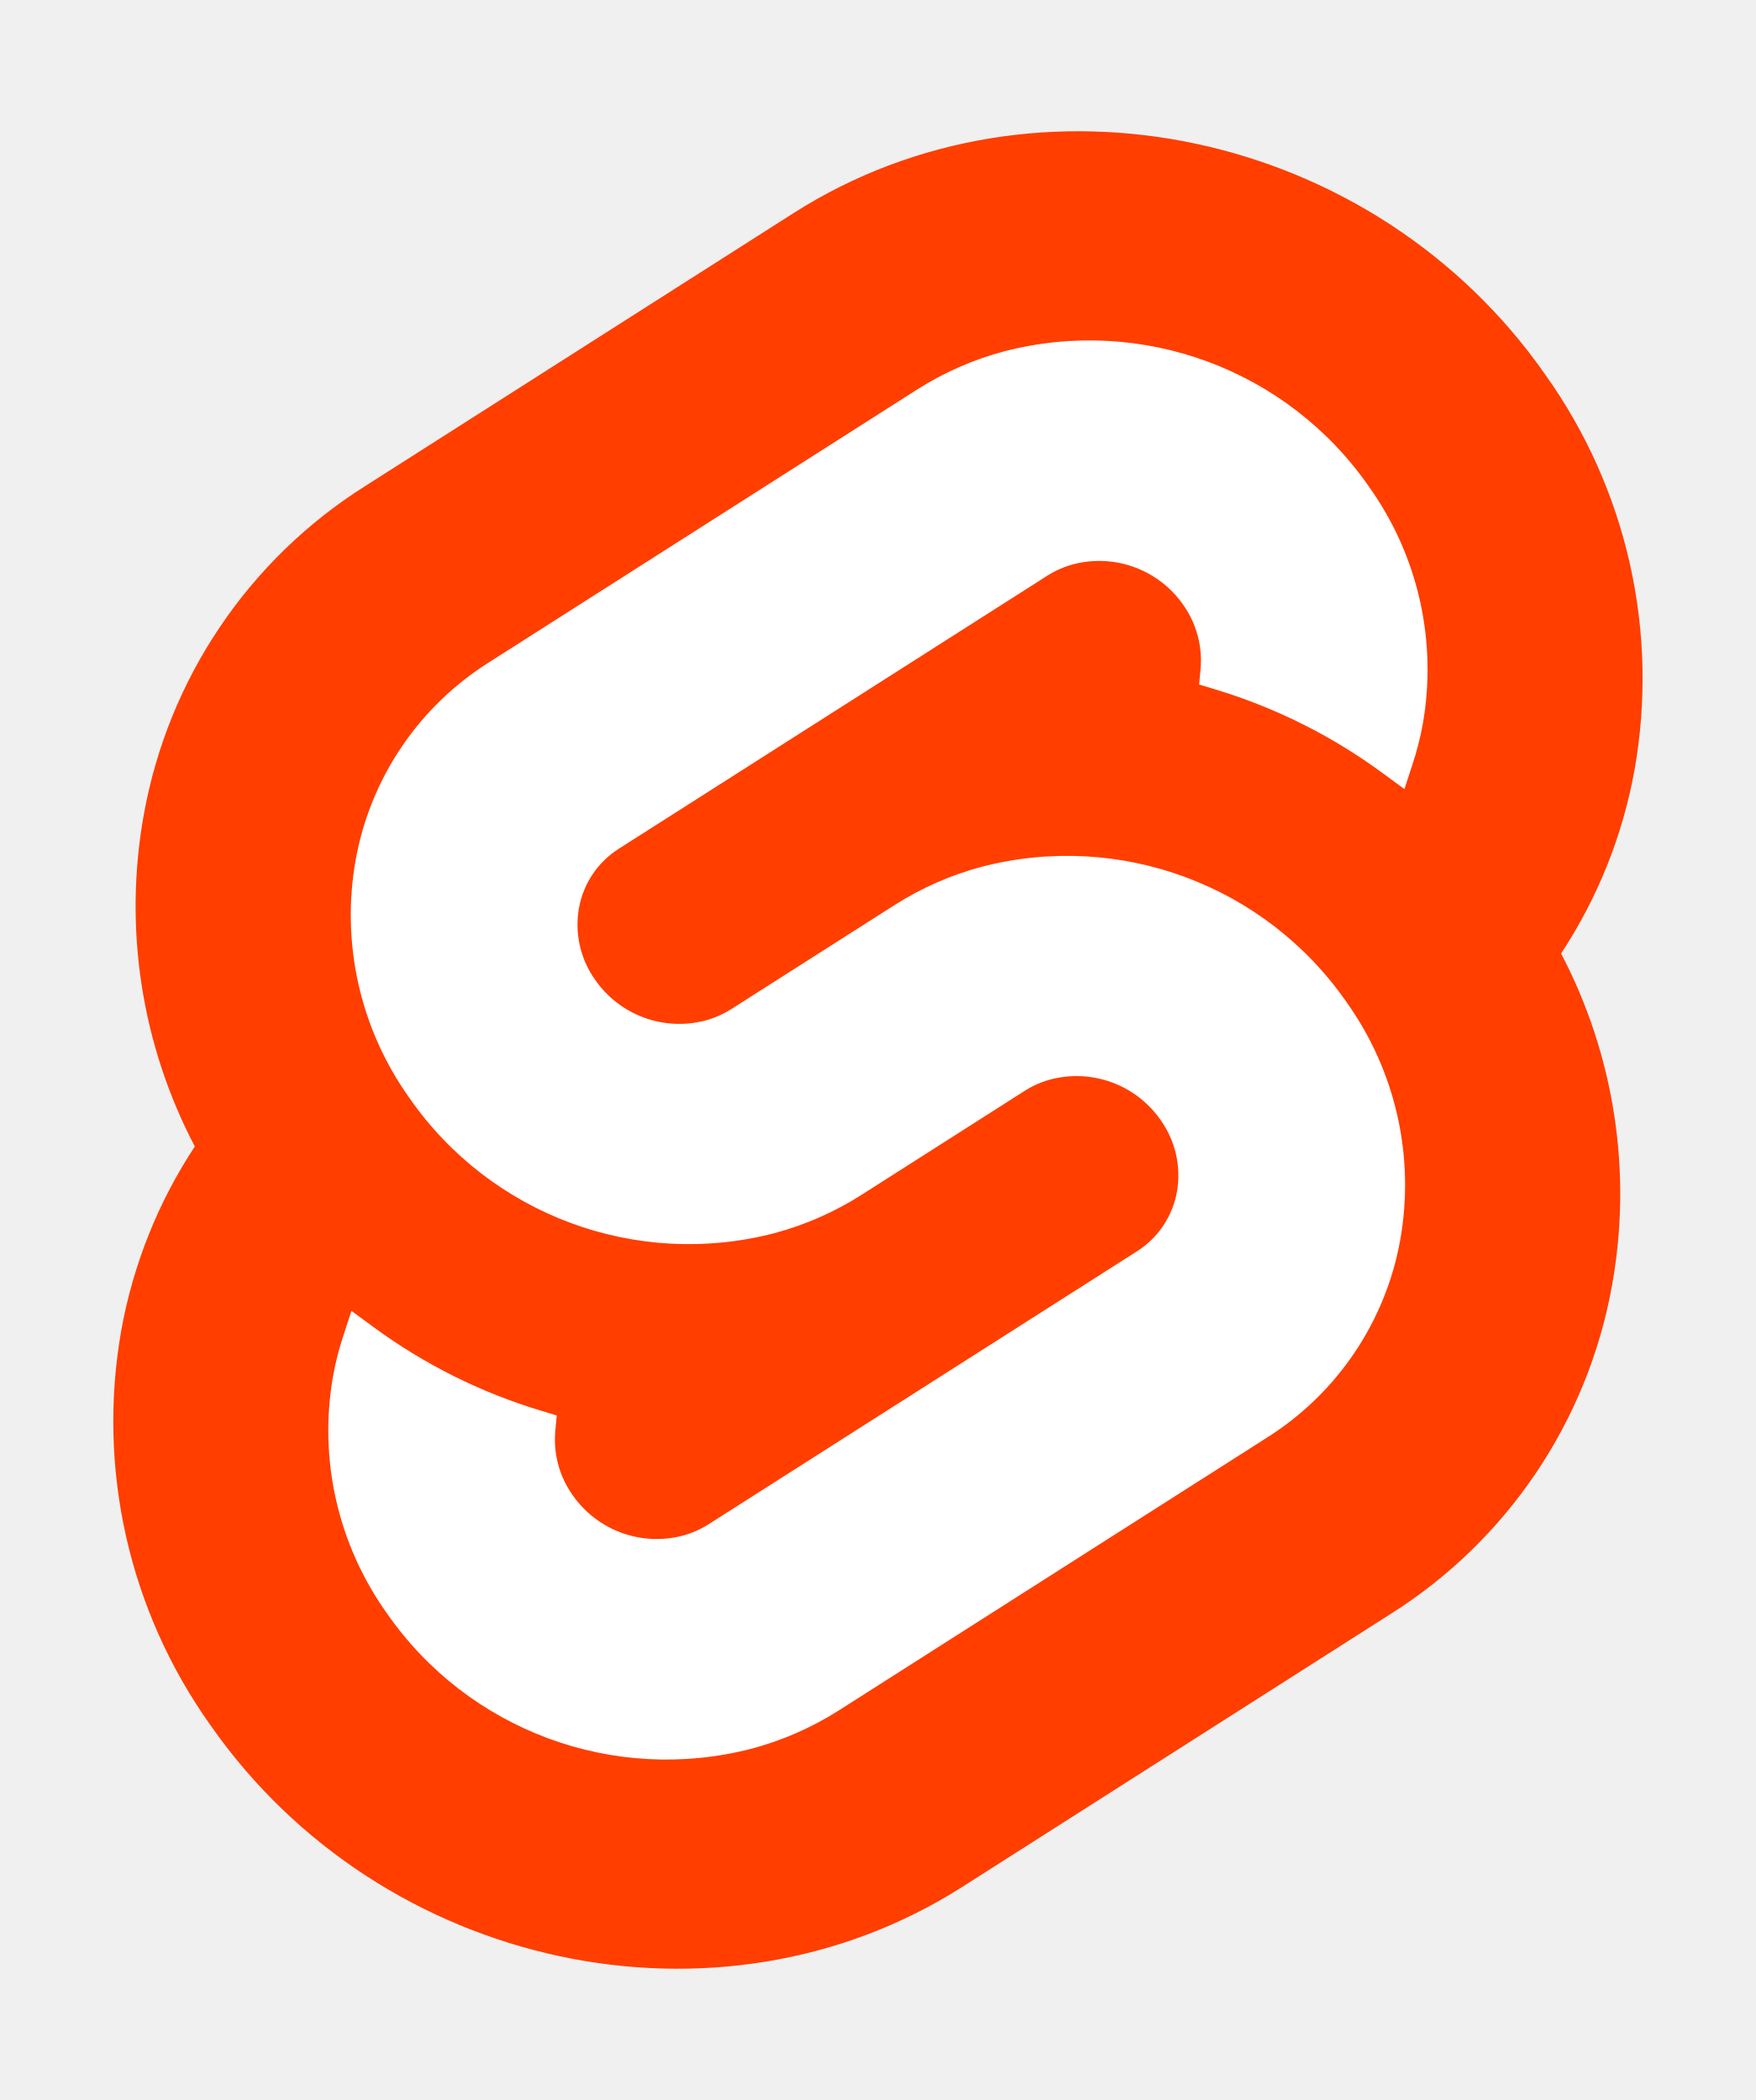
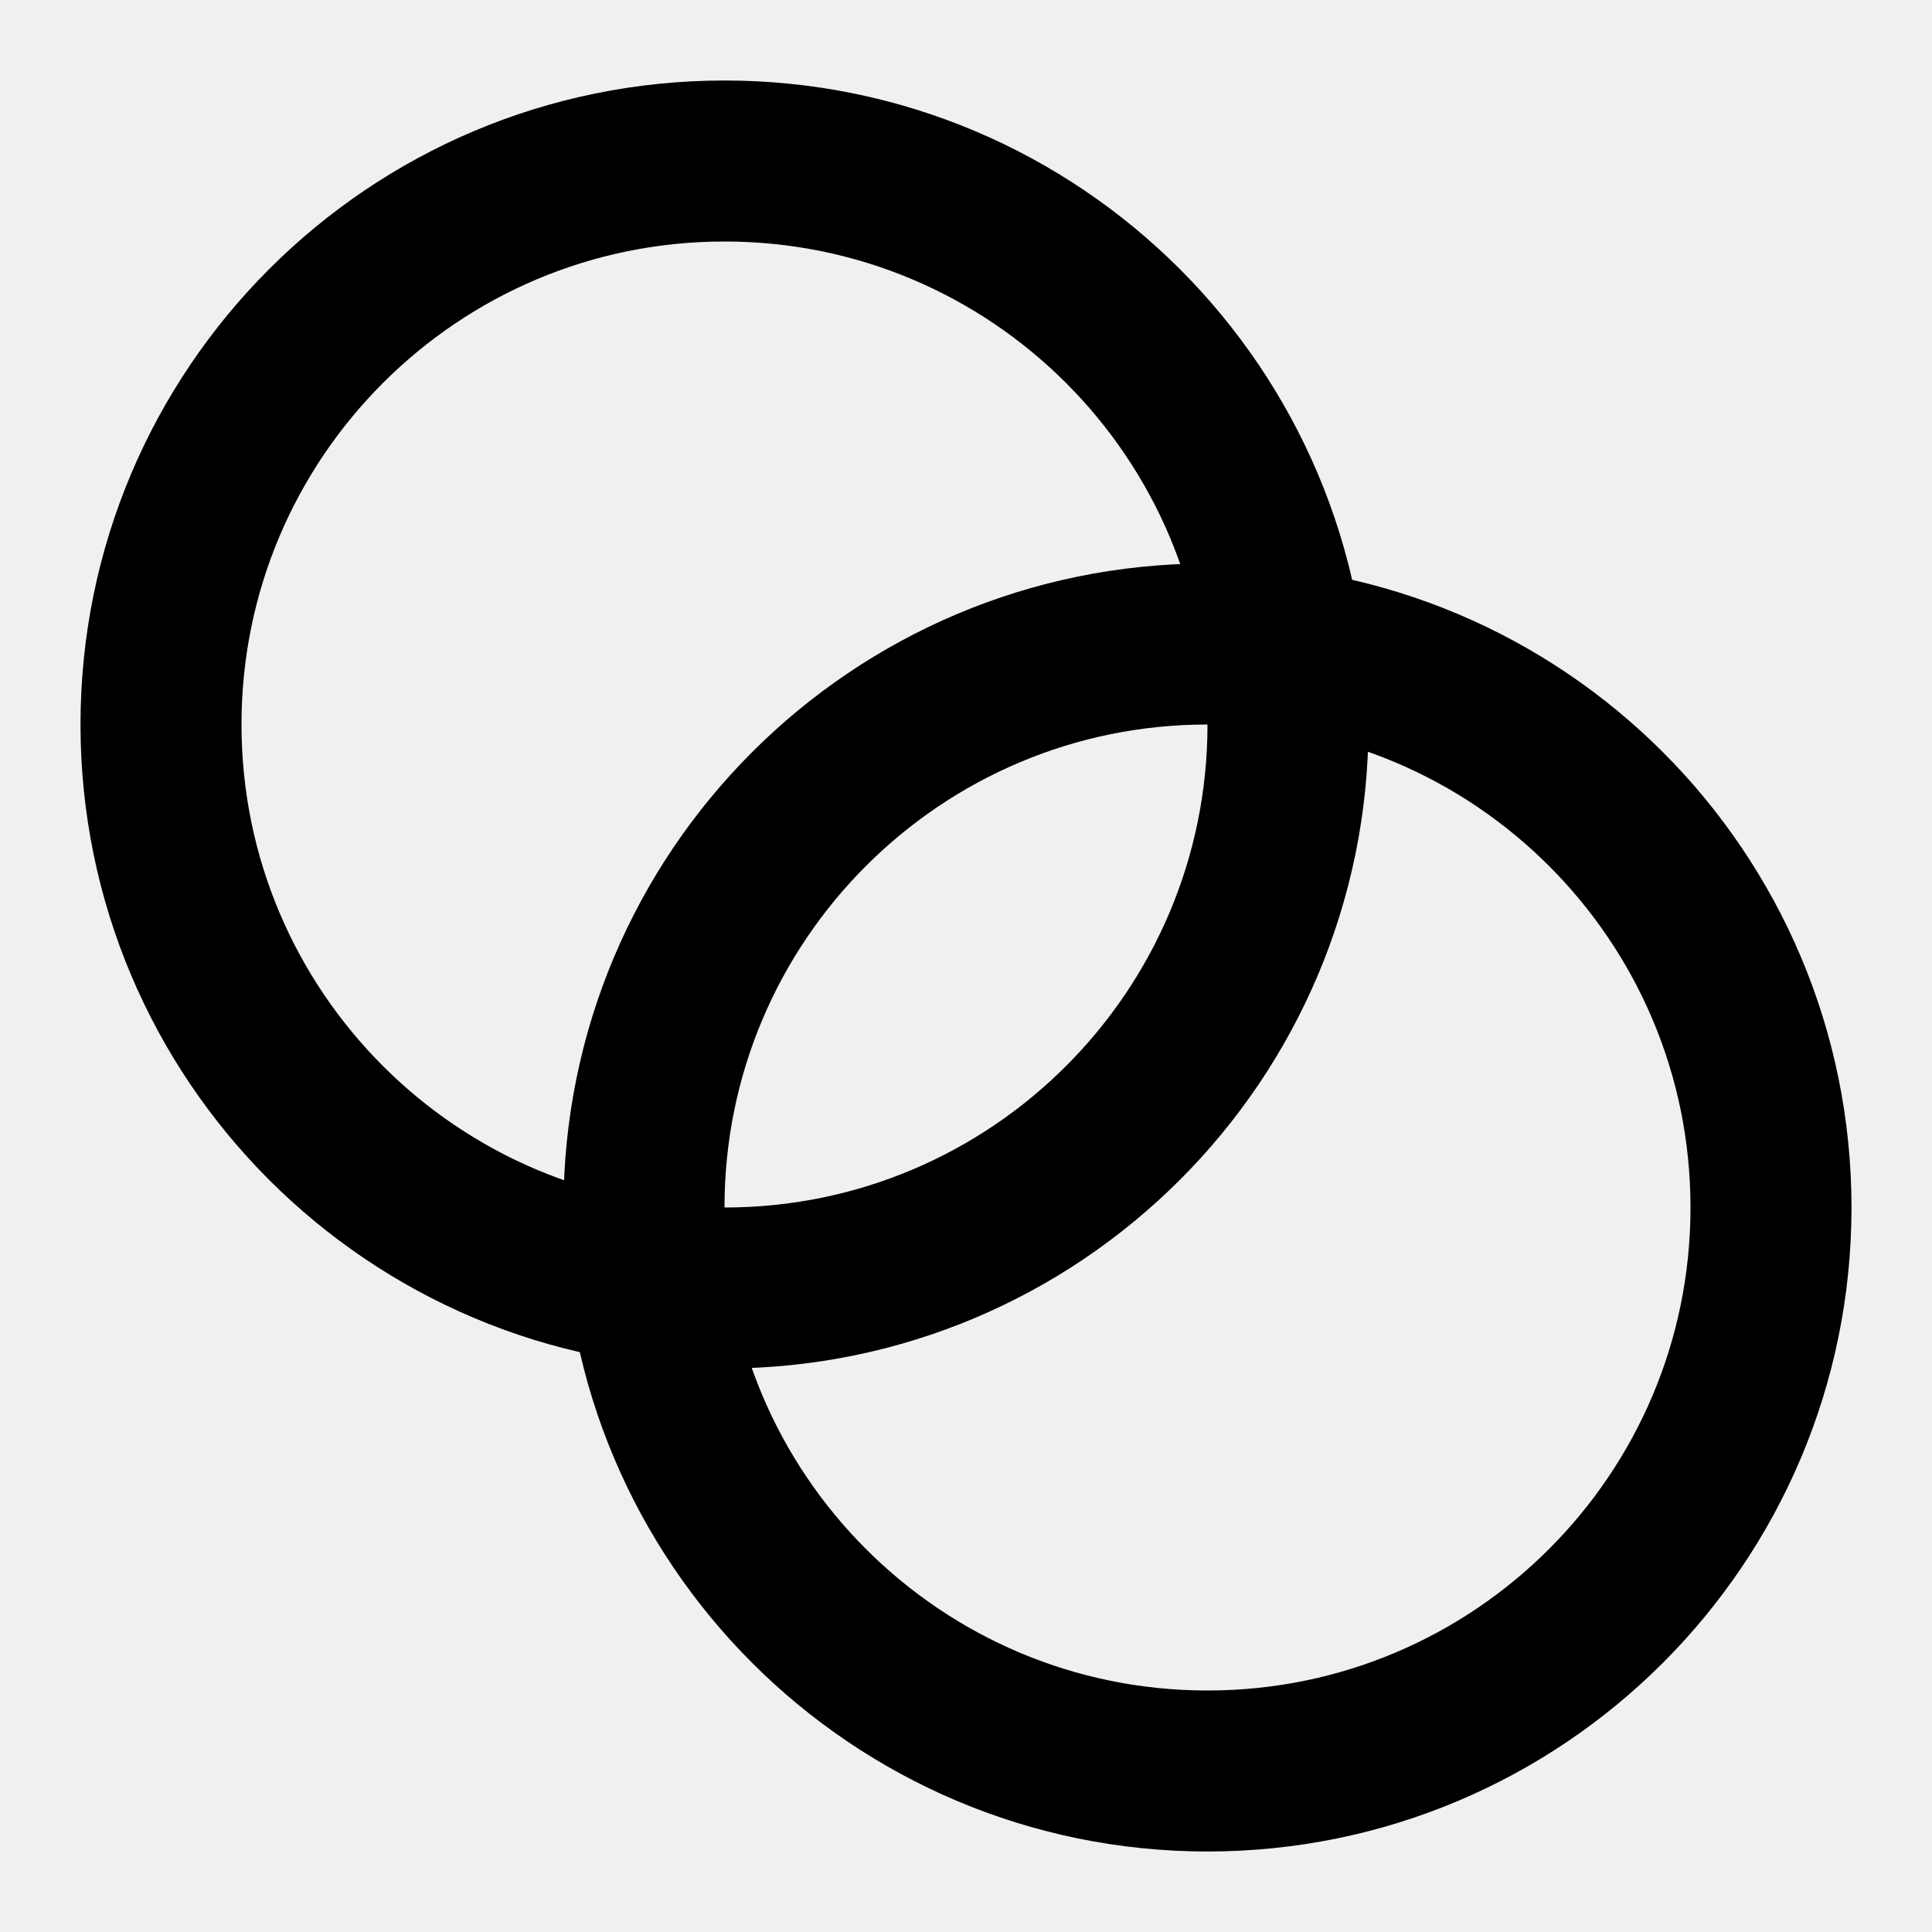
- <svg xmlns="http://www.w3.org/2000/svg" width="107" height="128" viewBox="0 0 107 128">
-   <path d="M94.157 22.819c-10.4-14.885-30.94-19.297-45.792-9.835L22.282 29.608A29.92 29.92 0 0 0 8.764 49.65a31.5 31.5 0 0 0 3.108 20.231 30 30 0 0 0-4.477 11.183 31.9 31.9 0 0 0 5.448 24.116c10.402 14.887 30.942 19.297 45.791 9.835l26.083-16.624A29.92 29.92 0 0 0 98.235 78.35a31.53 31.53 0 0 0-3.105-20.232 30 30 0 0 0 4.474-11.182 31.88 31.88 0 0 0-5.447-24.116" style="fill:#ff3e00" />
-   <path d="M45.817 106.582a20.72 20.72 0 0 1-22.237-8.243 19.17 19.17 0 0 1-3.277-14.503 18 18 0 0 1 .624-2.435l.49-1.498 1.337.981a33.6 33.6 0 0 0 10.203 5.098l.97.294-.09.968a5.85 5.85 0 0 0 1.052 3.878 6.24 6.24 0 0 0 6.695 2.485 5.8 5.8 0 0 0 1.603-.704L69.27 76.28a5.43 5.43 0 0 0 2.45-3.631 5.8 5.8 0 0 0-.987-4.371 6.24 6.24 0 0 0-6.698-2.487 5.7 5.7 0 0 0-1.6.704l-9.953 6.345a19 19 0 0 1-5.296 2.326 20.72 20.72 0 0 1-22.237-8.243 19.17 19.17 0 0 1-3.277-14.502 17.99 17.99 0 0 1 8.13-12.052l26.081-16.623a19 19 0 0 1 5.3-2.329 20.72 20.72 0 0 1 22.237 8.243 19.17 19.17 0 0 1 3.277 14.503 18 18 0 0 1-.624 2.435l-.49 1.498-1.337-.98a33.6 33.6 0 0 0-10.203-5.1l-.97-.294.09-.968a5.86 5.86 0 0 0-1.052-3.878 6.24 6.24 0 0 0-6.696-2.485 5.8 5.8 0 0 0-1.602.704L37.73 51.72a5.42 5.42 0 0 0-2.449 3.63 5.79 5.79 0 0 0 .986 4.372 6.24 6.24 0 0 0 6.698 2.486 5.8 5.8 0 0 0 1.602-.704l9.952-6.342a19 19 0 0 1 5.295-2.328 20.72 20.72 0 0 1 22.237 8.242 19.17 19.17 0 0 1 3.277 14.503 18 18 0 0 1-8.13 12.053l-26.081 16.622a19 19 0 0 1-5.3 2.328" style="fill:#fff" />
+ <svg xmlns="http://www.w3.org/2000/svg" width="24" height="24" viewBox="0 0 24 24" fill="none" stroke="currentColor" stroke-width="2" stroke-linecap="round" stroke-linejoin="round" class="lucide lucide-blend-icon lucide-blend">
+   <circle cx="9" cy="9" r="7" />
+   <circle cx="15" cy="15" r="7" />
</svg>
